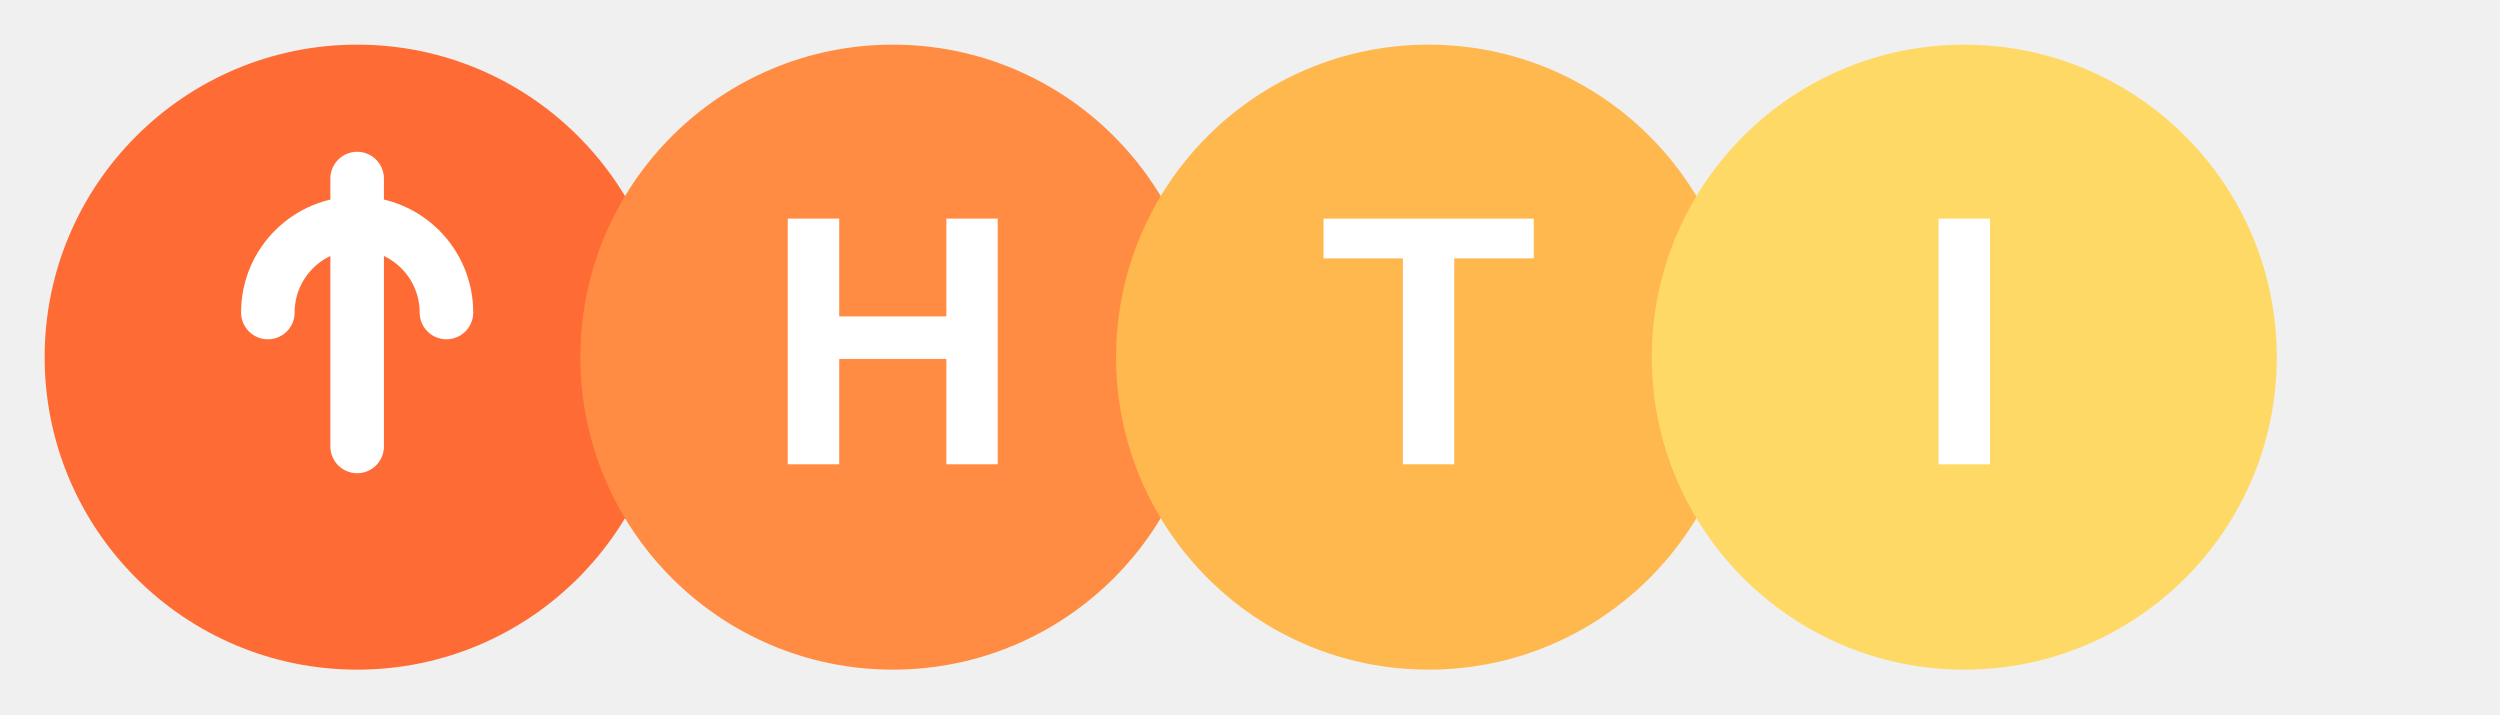
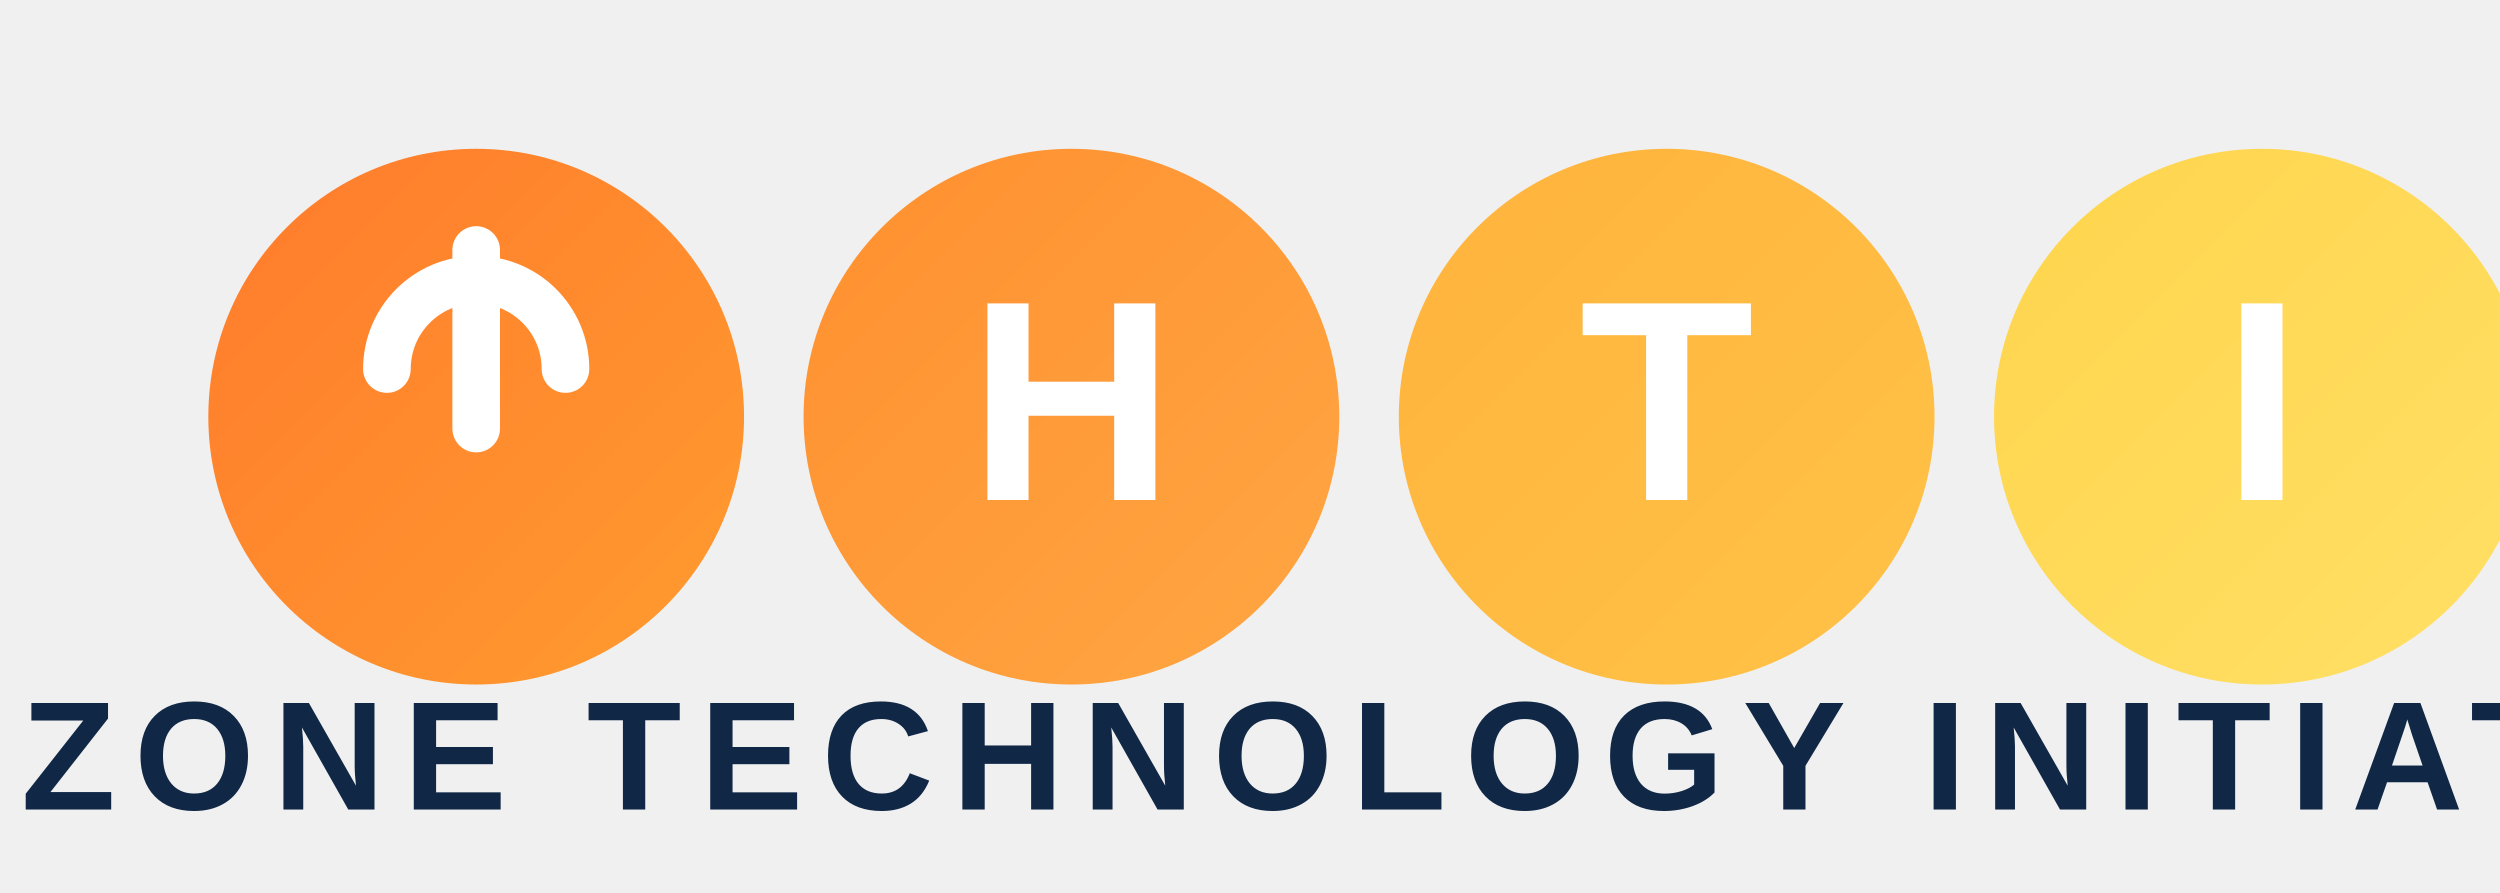
- <svg xmlns="http://www.w3.org/2000/svg" width="280" height="80" viewBox="0 0 280 80" fill="none">
-   <circle cx="40" cy="40" r="35" fill="#FF6B35" />
-   <path d="M40 20 L40 35 M40 35 L40 50 M30 35 A10 10 0 0 1 50 35" stroke="white" stroke-width="6" stroke-linecap="round" fill="none" />
-   <circle cx="100" cy="40" r="35" fill="#FF8C42" />
-   <text x="100" y="52" font-family="Arial, sans-serif" font-size="40" font-weight="bold" fill="white" text-anchor="middle">H</text>
-   <circle cx="160" cy="40" r="35" fill="#FFB84D" />
-   <text x="160" y="52" font-family="Arial, sans-serif" font-size="40" font-weight="bold" fill="white" text-anchor="middle">T</text>
-   <circle cx="220" cy="40" r="35" fill="#FFD966" />
-   <text x="220" y="52" font-family="Arial, sans-serif" font-size="40" font-weight="bold" fill="white" text-anchor="middle">I</text>
+ <svg xmlns="http://www.w3.org/2000/svg" width="420" height="150" viewBox="0 0 420 150" role="img" aria-labelledby="htiLogoTitle htiLogoDesc">
+   <defs>
+     <linearGradient id="htiPowerGradient" x1="0%" y1="0%" x2="100%" y2="100%">
+       <stop offset="0%" stop-color="#ff7a2d" />
+       <stop offset="100%" stop-color="#ff9c2e" />
+     </linearGradient>
+     <linearGradient id="htiHGradient" x1="0%" y1="0%" x2="100%" y2="100%">
+       <stop offset="0%" stop-color="#ff8f2f" />
+       <stop offset="100%" stop-color="#ffa743" />
+     </linearGradient>
+     <linearGradient id="htiTGradient" x1="0%" y1="0%" x2="100%" y2="100%">
+       <stop offset="0%" stop-color="#ffb23c" />
+       <stop offset="100%" stop-color="#ffc347" />
+     </linearGradient>
+     <linearGradient id="htiIGradient" x1="0%" y1="0%" x2="100%" y2="100%">
+       <stop offset="0%" stop-color="#ffd44c" />
+       <stop offset="100%" stop-color="#ffe066" />
+     </linearGradient>
+   </defs>
+   <g transform="translate(30 20)">
+     <circle cx="50" cy="50" r="45" fill="url(#htiPowerGradient)" />
+     <path d="M50 22 v30" stroke="#ffffff" stroke-width="8" stroke-linecap="round" />
+     <path d="M35 42 a15 15 0 1 1 30 0" fill="none" stroke="#ffffff" stroke-width="8" stroke-linecap="round" />
+     <circle cx="150" cy="50" r="45" fill="url(#htiHGradient)" />
+     <text x="150" y="64" fill="#ffffff" font-family="'Montserrat', 'Segoe UI', Arial, sans-serif" font-size="48" font-weight="700" text-anchor="middle">H</text>
+     <circle cx="250" cy="50" r="45" fill="url(#htiTGradient)" />
+     <text x="250" y="64" fill="#ffffff" font-family="'Montserrat', 'Segoe UI', Arial, sans-serif" font-size="48" font-weight="700" text-anchor="middle">T</text>
+     <circle cx="350" cy="50" r="45" fill="url(#htiIGradient)" />
+     <text x="350" y="64" fill="#ffffff" font-family="'Montserrat', 'Segoe UI', Arial, sans-serif" font-size="48" font-weight="700" text-anchor="middle">I</text>
+   </g>
+   <text x="210" y="136" fill="#102746" font-family="'Montserrat', 'Segoe UI', Arial, sans-serif" font-size="26" font-weight="700" text-anchor="middle" letter-spacing="0.12em">
+     HUBZONE TECHNOLOGY INITIATIVE
+   </text>
</svg>
